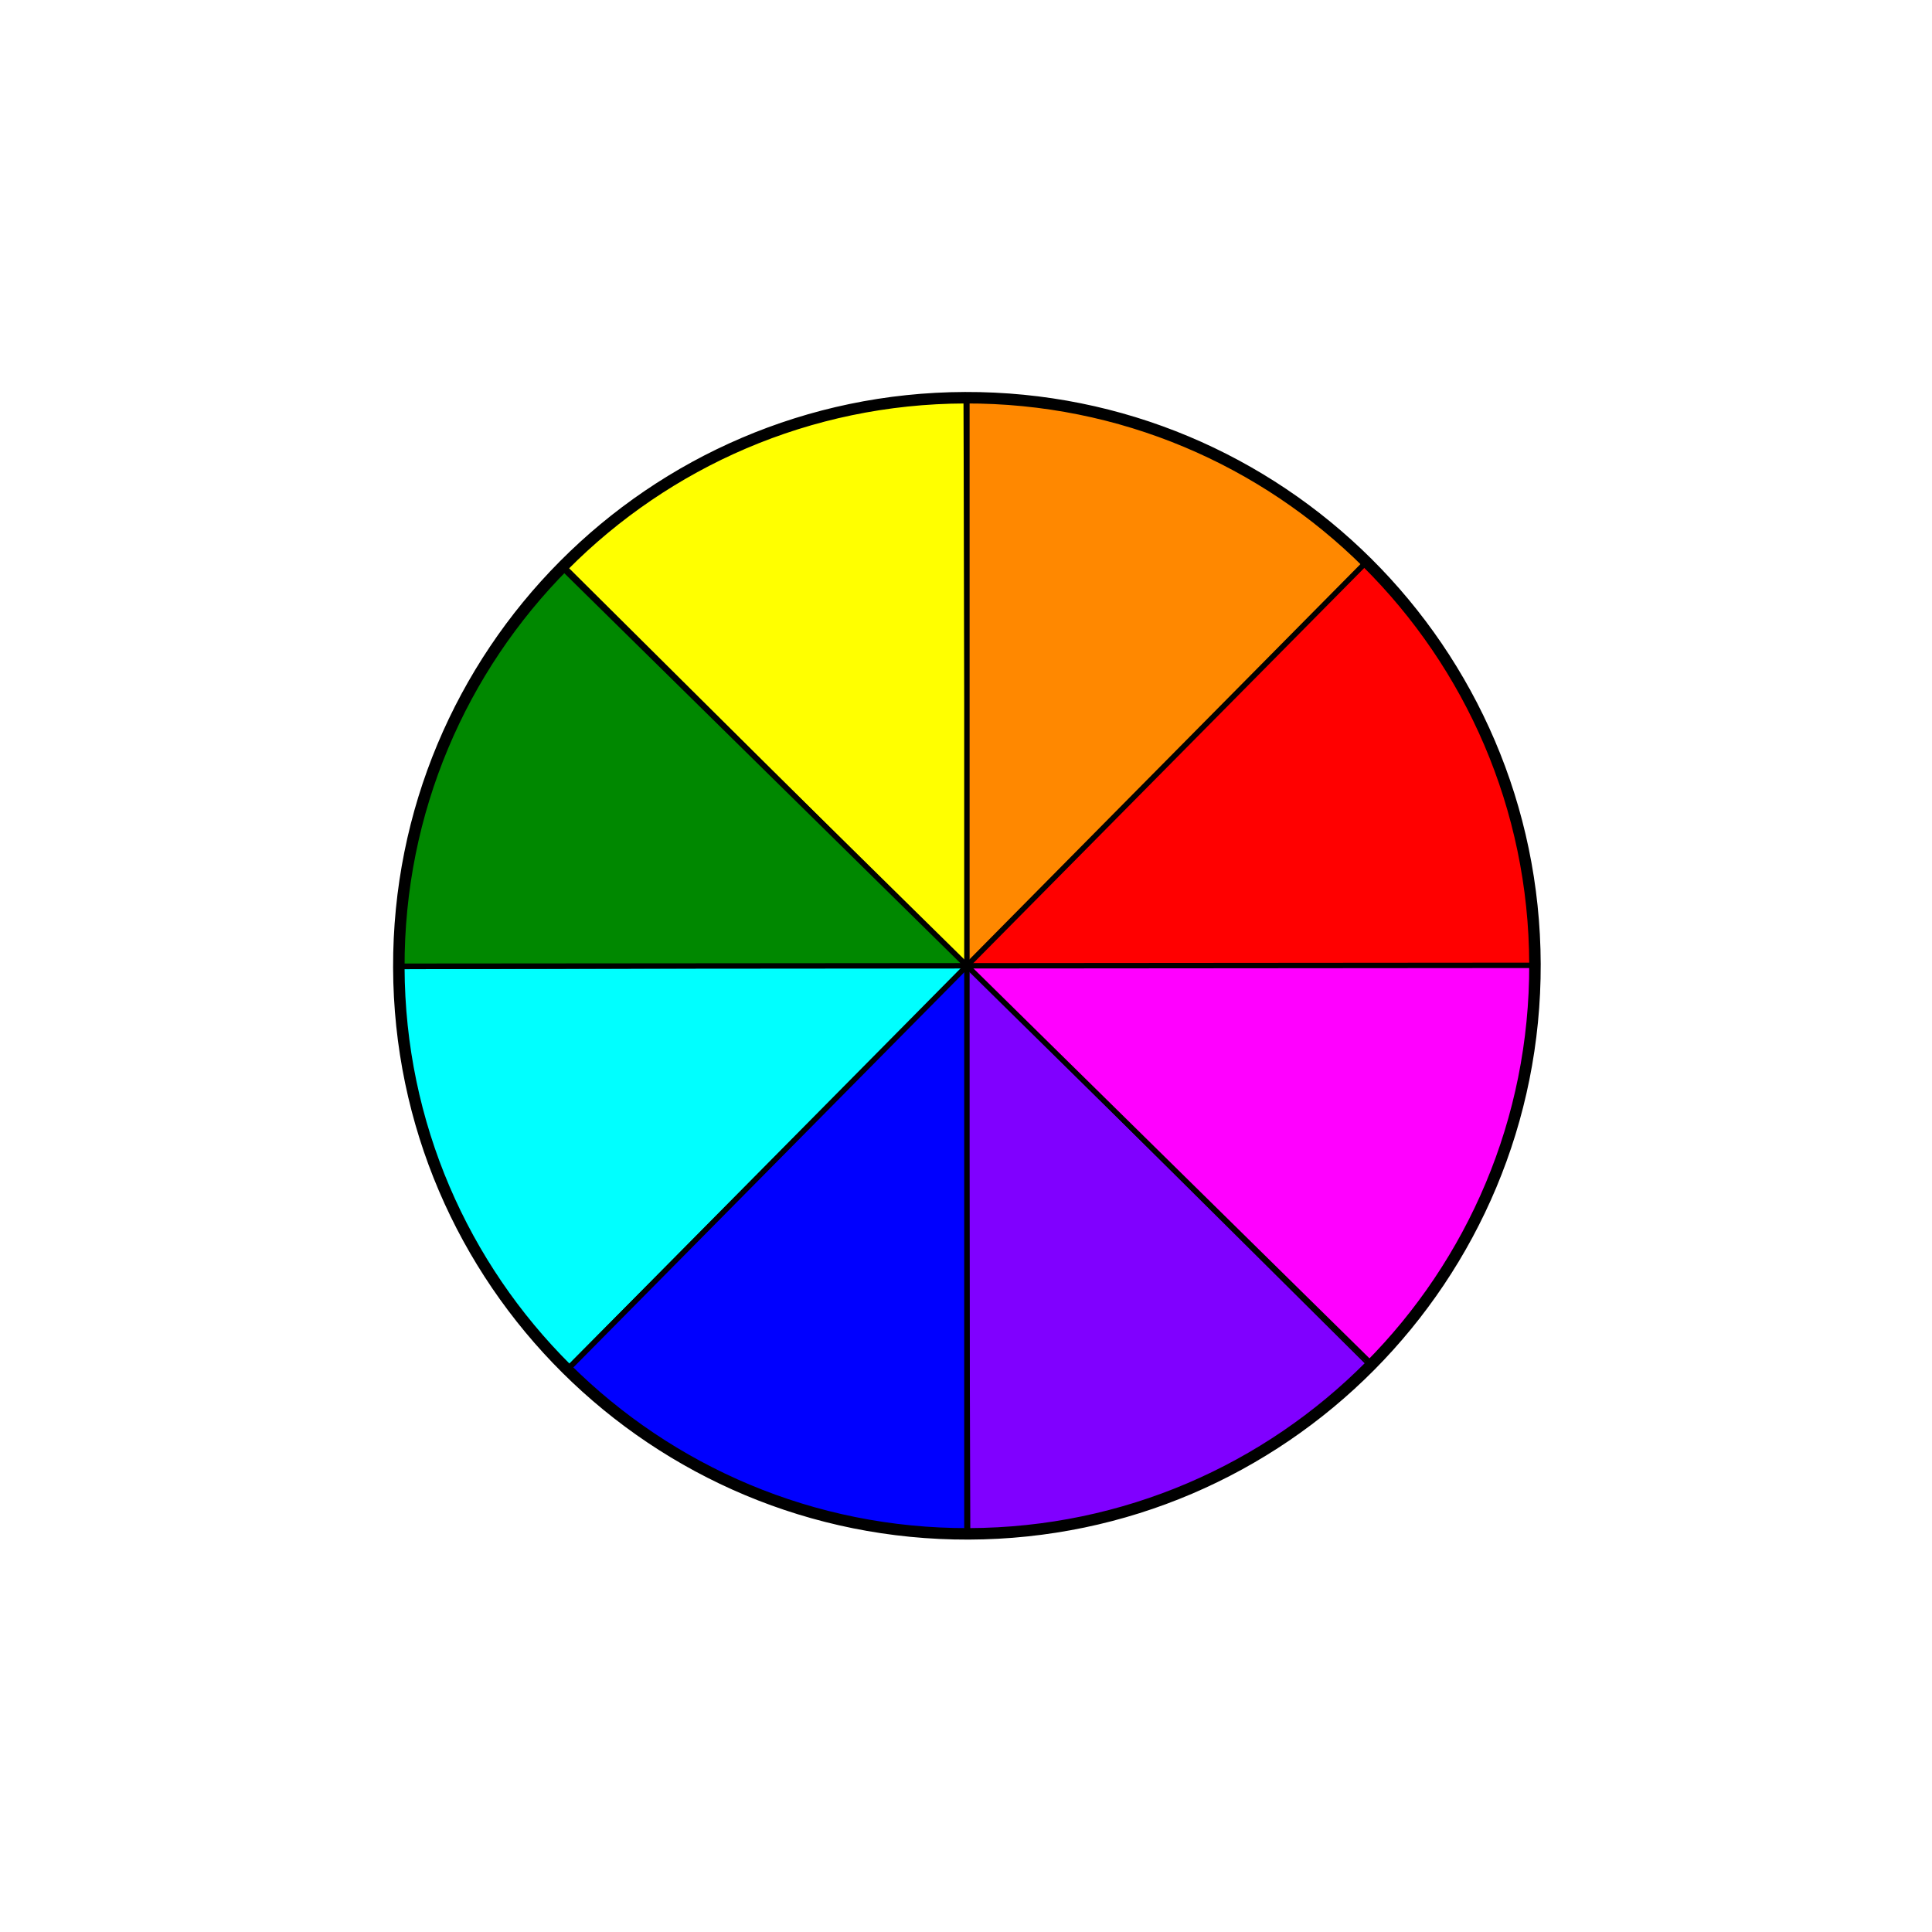
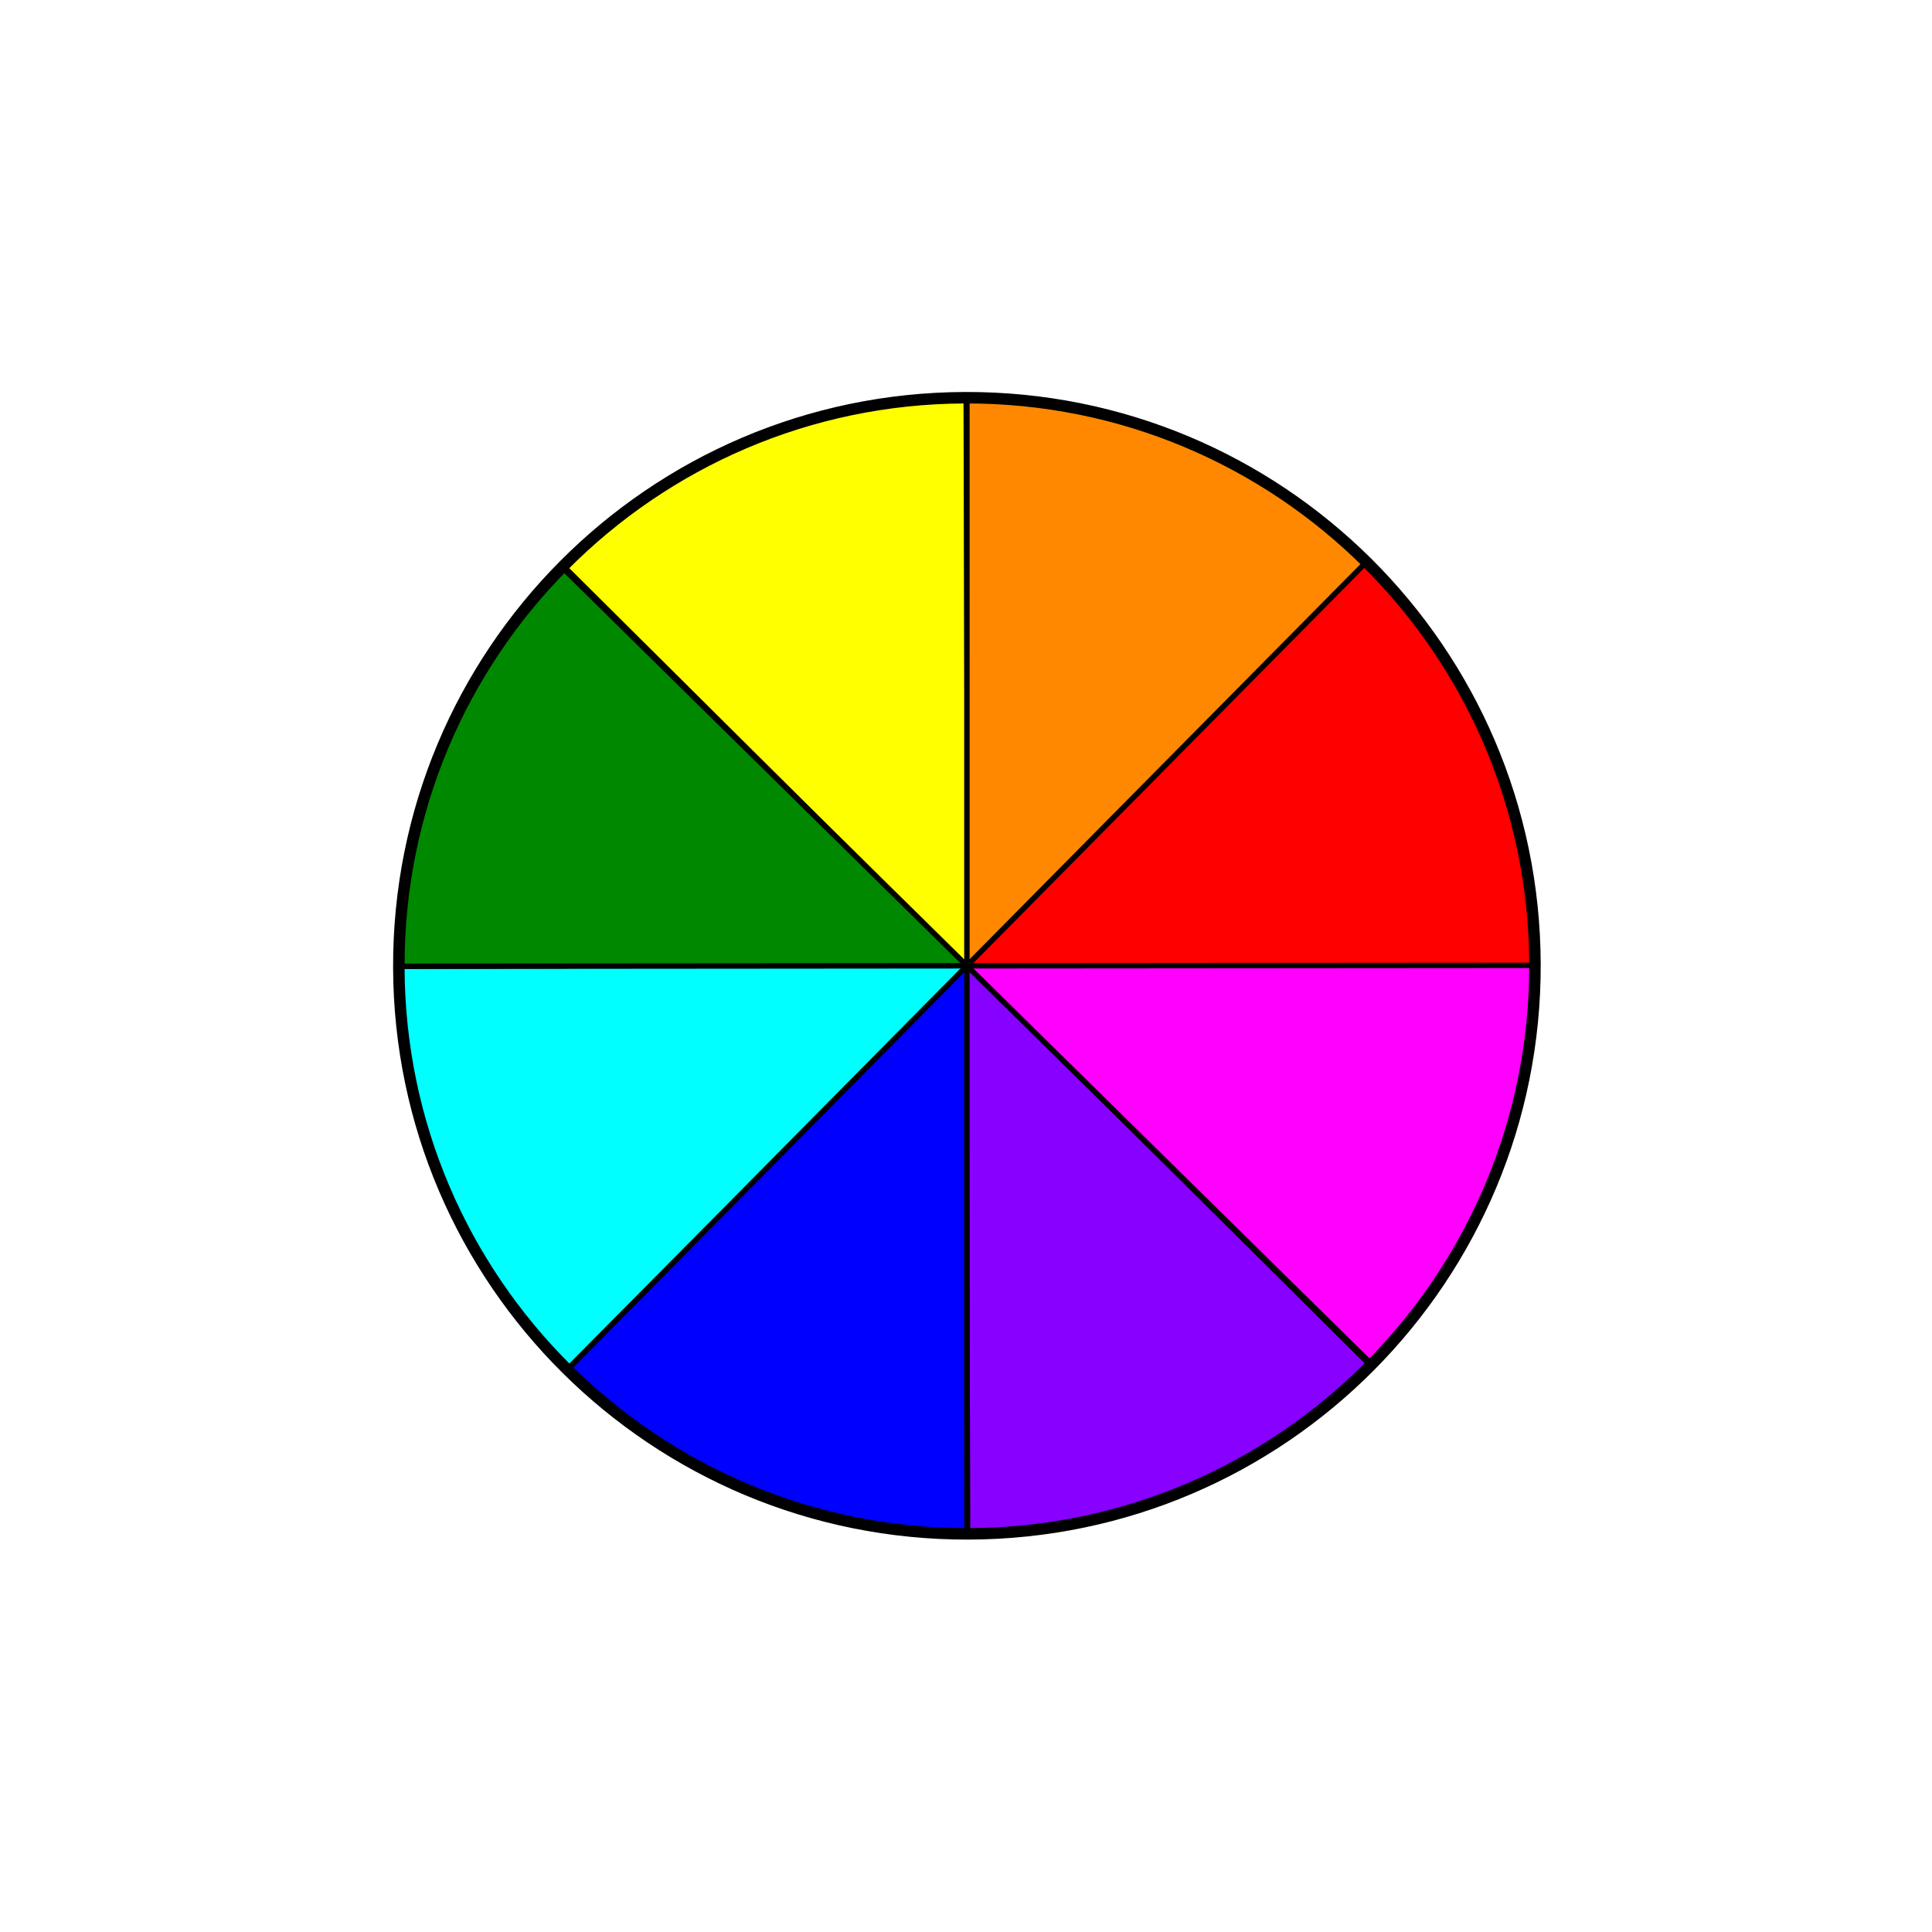
<svg xmlns="http://www.w3.org/2000/svg" xmlns:ns1="https://sketch.io/dtd/" version="1.1" ns1:metadata="eyJuYW1lIjoiMWY3MTg3ZmUtYTllMi00YTg1LWEzNTktNGQ0MzBhZGI5Y2VlLnNrZXRjaHBhZCIsInN1cmZhY2UiOnsiaXNQYWludCI6dHJ1ZSwibWV0aG9kIjoiZmlsbCIsImJsZW5kIjoibm9ybWFsIiwiZW5hYmxlZCI6dHJ1ZSwib3BhY2l0eSI6MSwidHlwZSI6InBhdHRlcm4iLCJwYXR0ZXJuIjp7InR5cGUiOiJwYXR0ZXJuIiwicmVmbGVjdCI6Im5vLXJlZmxlY3QiLCJyZXBlYXQiOiJyZXBlYXQiLCJzbW9vdGhpbmciOmZhbHNlLCJzcmMiOiJ0cmFuc3BhcmVudExpZ2h0Iiwic3giOjEsInN5IjoxLCJ4MCI6MC41LCJ4MSI6MSwieTAiOjAuNSwieTEiOjF9LCJpc0ZpbGwiOnRydWV9LCJjbGlwUGF0aCI6eyJlbmFibGVkIjp0cnVlLCJzdHlsZSI6eyJzdHJva2VTdHlsZSI6ImJsYWNrIiwibGluZVdpZHRoIjoxfX0sImRlc2NyaXB0aW9uIjoiTWFkZSB3aXRoIFNrZXRjaHBhZCIsIm1ldGFkYXRhIjp7fSwiZXhwb3J0RFBJIjozMDAsImV4cG9ydEZvcm1hdCI6InN2ZyIsImV4cG9ydFF1YWxpdHkiOjAuOTUsInVuaXRzIjoicHgiLCJ3aWR0aCI6NjAwLCJoZWlnaHQiOjYwMCwicGFnZXMiOlt7IndpZHRoIjo2MDAsImhlaWdodCI6NjAwfV0sInV1aWQiOiIwYWQ0NjIyYi1lMmZjLTRkNGYtOGExNS1hYWZiYzA0NTQ3YTkifQ==" width="600" height="600" viewBox="0 0 600 600">
  <path style="fill: #00ffff; stroke: #000000; mix-blend-mode: source-over; paint-order: stroke fill markers; fill-opacity: 1; stroke-dasharray: none; stroke-dashoffset: 0; stroke-linecap: round; stroke-linejoin: miter; stroke-miterlimit: 4; stroke-opacity: 1; stroke-width: 1; vector-effect: non-scaling-stroke;" ns1:tool="pie" d="M126.636 126.636 L37.091 216.182 C13.342 192.433 0 160.222 0 126.636 z" transform="matrix(1.38913,-0.00442482,0.00442482,1.38913,123.8064,124.5794)" />
-   <path style="fill: #8000ff; stroke: black; mix-blend-mode: source-over; paint-order: stroke fill markers; fill-opacity: 1; stroke-dasharray: none; stroke-dashoffset: 0; stroke-linecap: round; stroke-linejoin: miter; stroke-miterlimit: 4; stroke-opacity: 1; stroke-width: 1; vector-effect: non-scaling-stroke;" ns1:tool="pie" d="M126.636 126.636 L216.182 216.182 C192.433 239.93 160.222 253.272 126.636 253.272 z" transform="matrix(1.38913,-0.00442482,0.00442482,1.38913,123.8064,124.5794)" />
+   <path style="fill: #8800ff; stroke: black; mix-blend-mode: source-over; paint-order: stroke fill markers; fill-opacity: 1; stroke-dasharray: none; stroke-dashoffset: 0; stroke-linecap: round; stroke-linejoin: miter; stroke-miterlimit: 4; stroke-opacity: 1; stroke-width: 1; vector-effect: non-scaling-stroke;" ns1:tool="pie" d="M126.636 126.636 L216.182 216.182 C192.433 239.93 160.222 253.272 126.636 253.272 z" transform="matrix(1.38913,-0.00442482,0.00442482,1.38913,123.8064,124.5794)" />
  <path style="fill: #0000ff; stroke: black; mix-blend-mode: source-over; paint-order: stroke fill markers; fill-opacity: 1; stroke-dasharray: none; stroke-dashoffset: 0; stroke-linecap: round; stroke-linejoin: miter; stroke-miterlimit: 4; stroke-opacity: 1; stroke-width: 1; vector-effect: non-scaling-stroke;" ns1:tool="pie" d="M126.636 126.636 L126.636 253.272 C93.05 253.272 60.84 239.93 37.091 216.182 z" transform="matrix(1.38913,-0.00442482,0.00442482,1.38913,123.8064,124.5794)" />
  <path style="fill: #ff00ff; stroke: #000000; mix-blend-mode: source-over; paint-order: stroke fill markers; fill-opacity: 1; stroke-dasharray: none; stroke-dashoffset: 0; stroke-linecap: round; stroke-linejoin: miter; stroke-miterlimit: 4; stroke-opacity: 1; stroke-width: 1; vector-effect: non-scaling-stroke;" ns1:tool="pie" d="M126.636 126.636 L253.272 126.636 C253.272 160.222 239.93 192.433 216.182 216.182 z" transform="matrix(1.38913,-0.00442482,0.00442482,1.38913,123.8064,124.5794)" />
  <path style="fill: #ffff00; stroke: #000000; mix-blend-mode: source-over; paint-order: stroke fill markers; fill-opacity: 1; stroke-dasharray: none; stroke-dashoffset: 0; stroke-linecap: round; stroke-linejoin: miter; stroke-miterlimit: 4; stroke-opacity: 1; stroke-width: 1; vector-effect: non-scaling-stroke;" ns1:tool="pie" d="M126.636 126.636 L37.091 37.091 C60.84 13.342 93.05 0 126.636 0 z" transform="matrix(1.38913,-0.00442482,0.00442482,1.38913,123.8064,124.5794)" />
  <path style="fill: #ff8800; stroke: #000000; mix-blend-mode: source-over; paint-order: stroke fill markers; fill-opacity: 1; stroke-dasharray: none; stroke-dashoffset: 0; stroke-linecap: round; stroke-linejoin: miter; stroke-miterlimit: 4; stroke-opacity: 1; stroke-width: 1; vector-effect: non-scaling-stroke;" ns1:tool="pie" d="M126.636 126.636 L126.636 0 C160.222 0 192.433 13.342 216.182 37.091 z" transform="matrix(1.38913,-0.00442482,0.00442482,1.38913,123.8064,124.5794)" />
  <path style="fill: #ff0000; stroke: #000000; mix-blend-mode: source-over; paint-order: stroke fill markers; fill-opacity: 1; stroke-dasharray: none; stroke-dashoffset: 0; stroke-linecap: round; stroke-linejoin: miter; stroke-miterlimit: 4; stroke-opacity: 1; stroke-width: 1; vector-effect: non-scaling-stroke;" ns1:tool="pie" d="M126.636 126.636 L216.182 37.091 C239.93 60.84 253.272 93.05 253.272 126.636 z" transform="matrix(1.38913,-0.00442482,0.00442482,1.38913,123.8064,124.5794)" />
-   <path style="fill: #008800; stroke: #000000; mix-blend-mode: source-over; paint-order: stroke fill markers; fill-opacity: 1; stroke-dasharray: none; stroke-dashoffset: 0; stroke-linecap: round; stroke-linejoin: miter; stroke-miterlimit: 4; stroke-opacity: 1; stroke-width: 1; vector-effect: non-scaling-stroke;" ns1:tool="pie" d="M126.636 126.636 L0 126.636 C0 93.05 13.342 60.84 37.091 37.091 z" transform="matrix(1.38913,-0.00442482,0.00442482,1.38913,123.8064,124.5794)" />
+   <path style="fill: #008800; stroke: #000000; mix-blend-mode: source-over; paint-order: stroke fill markers; fill-opacity: 1; stroke-dasharray: none; stroke-dashoffset: 0; stroke-linecap: round; stroke-linejoin: miter; stroke-miterlimit: 4; stroke-opacity: 1; stroke-width: 1; vector-effect: non-scaling-stroke;" ns1:tool="pie" d="M126.636 126.636 L0 126.636 C0 93.05 13.342 60.84 37.091 37.091 z" transform="matrix(1.38913,-0.00442482,0.00442482,1.38913,123.8064,124.5011)" />
+   <path style="fill: #000000; mix-blend-mode: source-over; fill-opacity: 1; vector-effect: non-scaling-stroke;" ns1:tool="rectangle" d="M0 0 L1.528 0 1.528 320.374 0 320.374 z" transform="matrix(1.099321,-4.174827854874613e-15,4.174827854874606e-15,1.099321,299.441,123.8366)" />
  <path style="fill: #000000; mix-blend-mode: source-over; fill-opacity: 1; vector-effect: non-scaling-stroke;" ns1:tool="circle" d="M119.244 0 C185.101 0 238.489 53.388 238.489 119.244 238.489 185.101 185.101 238.489 119.244 238.489 53.388 238.489 0 185.101 0 119.244 0 53.388 53.388 0 119.244 0 zM119.244 2.385 C54.705 2.385 2.385 54.705 2.385 119.244 2.385 183.784 54.705 236.104 119.244 236.104 183.784 236.104 236.104 183.784 236.104 119.244 236.104 54.705 183.784 2.385 119.244 2.385 z" transform="matrix(1.494405,-0.004760155,0.004760155,1.494405,121.5139,122.3015)" />
-   <path style="fill: #000000; mix-blend-mode: source-over; fill-opacity: 1; vector-effect: non-scaling-stroke;" ns1:tool="rectangle" d="M0 0 L1.528 0 1.528 320.374 0 320.374 z" transform="matrix(1.099321,-4.174827854874613e-15,4.174827854874606e-15,1.099321,299.441,123.8366)" />
  <path style="fill: #000000; mix-blend-mode: source-over; fill-opacity: 1; vector-effect: non-scaling-stroke;" ns1:tool="rectangle" d="M0 0 L1.528 0 1.528 320.374 0 320.374 z" transform="matrix(0.7712604,-0.7833668,0.7833668,0.7712604,174.2067,176.986)" />
  <path style="fill: #000000; mix-blend-mode: source-over; fill-opacity: 1; vector-effect: non-scaling-stroke;" ns1:tool="rectangle" d="M0 0 L1.528 0 1.528 320.374 0 320.374 z" transform="matrix(0.0008754185,1.09932,-1.09932,0.0008754185,476.3768,298.9531)" />
  <path style="fill: #000000; mix-blend-mode: source-over; fill-opacity: 1; vector-effect: non-scaling-stroke;" ns1:tool="rectangle" d="M0 0 L1.528 0 1.528 320.374 0 320.374 z" transform="matrix(0.781522,0.7731297,-0.7731297,0.781522,423.5289,174.1531)" />
</svg>
